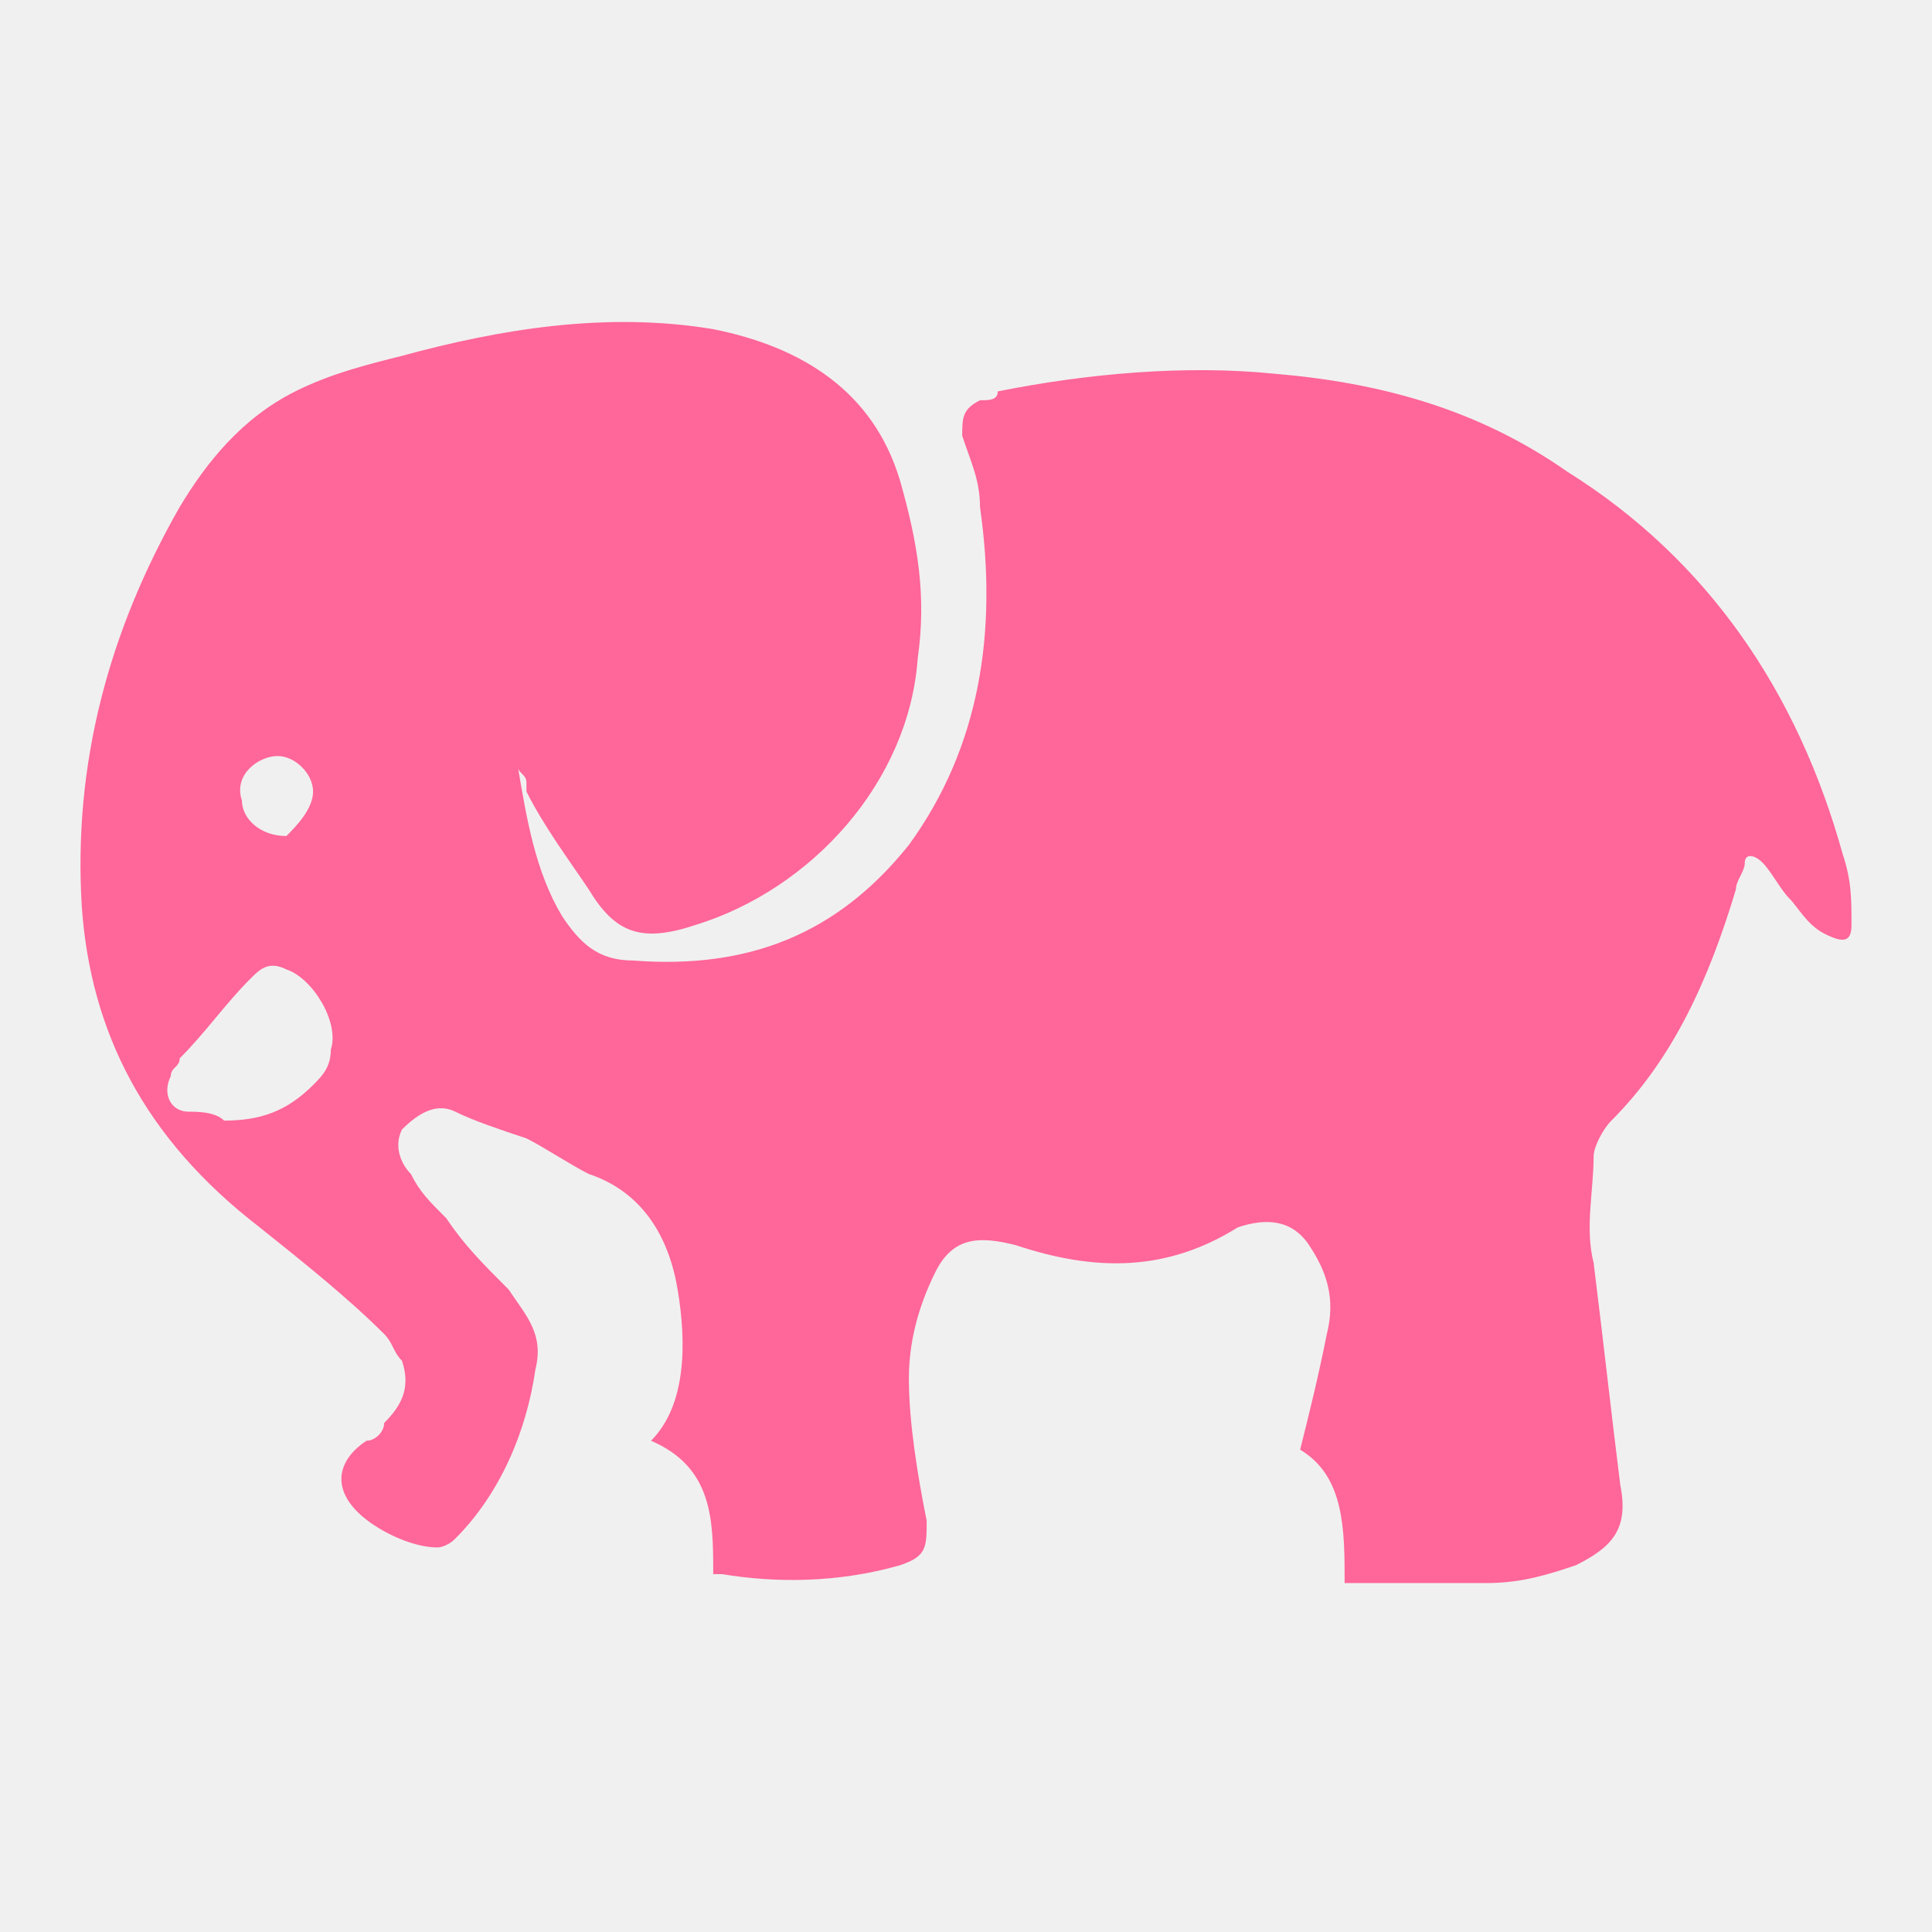
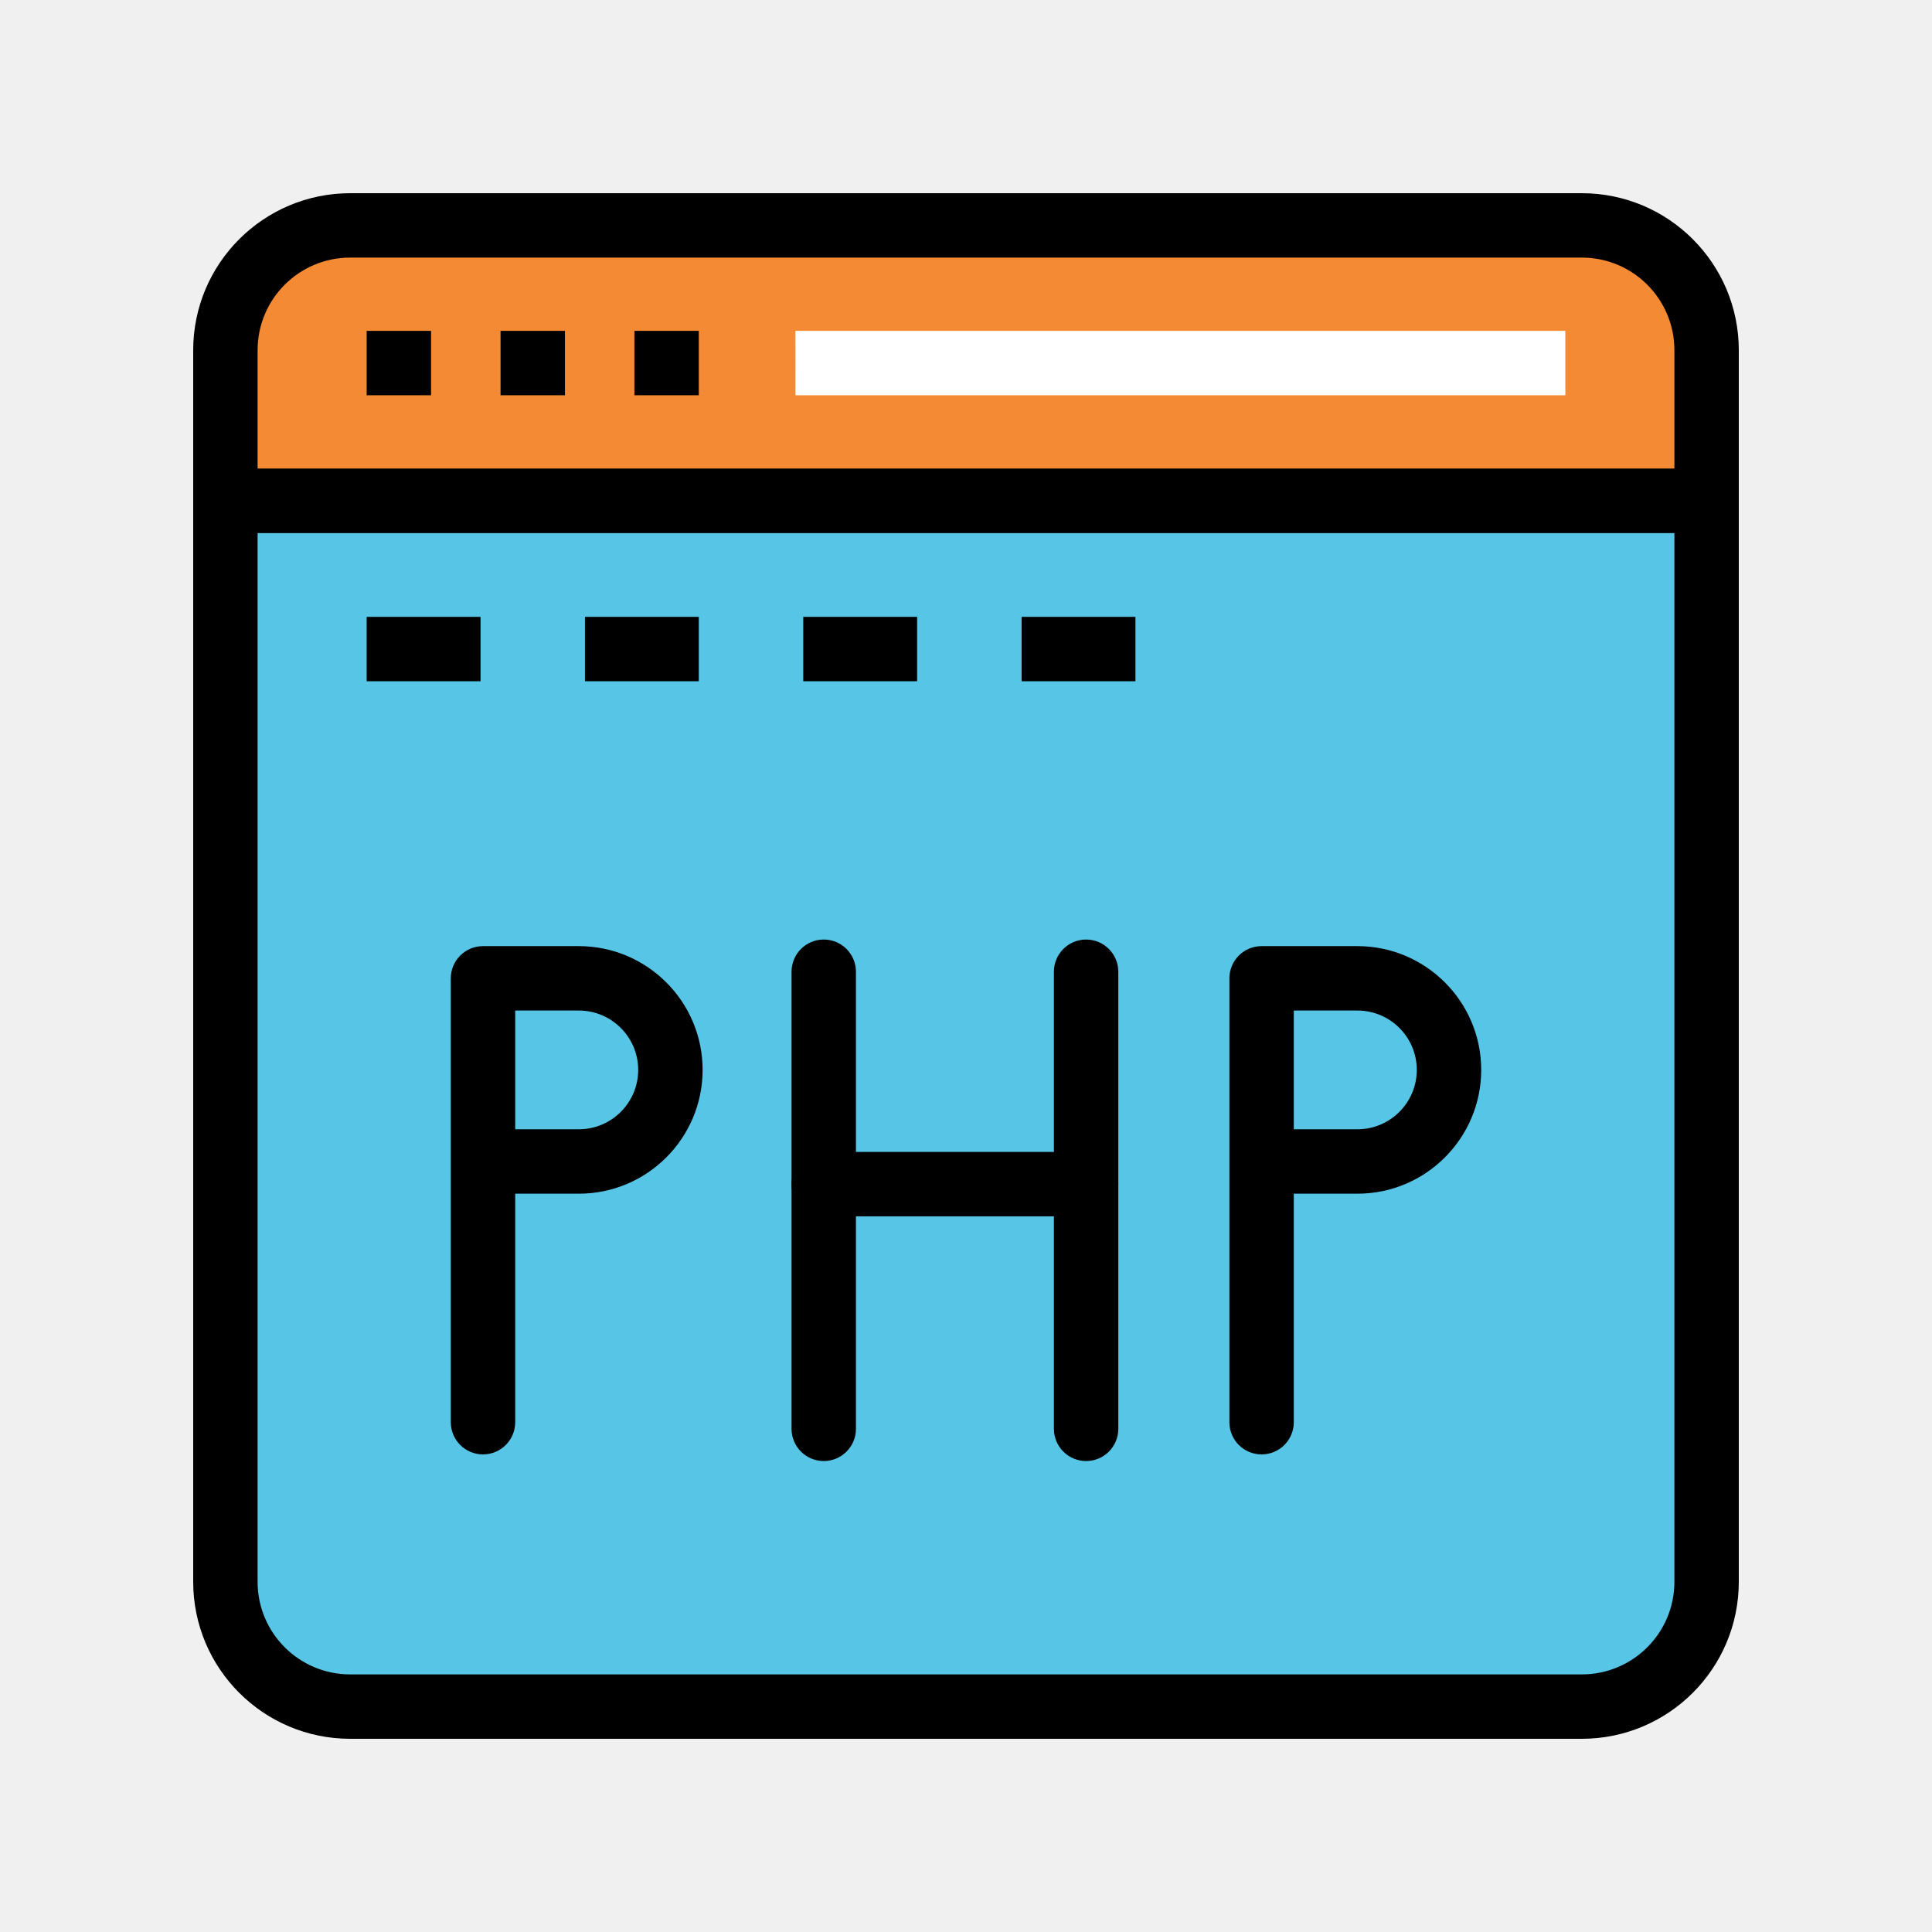
- <svg xmlns="http://www.w3.org/2000/svg" viewBox="0 0 48 48">
-   <path fill="#f69" d="M16.836,32.039 C16.615,30.713 15.952,29.609 14.627,29.167 C14.185,28.946 13.522,28.504 13.08,28.283 C12.417,28.062 11.755,27.841 11.313,27.62 C10.871,27.399 10.429,27.62 9.987,28.062 C9.766,28.504 9.987,28.946 10.208,29.167 C10.429,29.609 10.65,29.83 11.092,30.272 C11.534,30.934 11.975,31.376 12.638,32.039 C13.08,32.702 13.522,33.144 13.301,34.028 C13.08,35.574 12.417,37.121 11.313,38.225 C11.092,38.446 10.871,38.446 10.871,38.446 C10.208,38.446 9.324,38.004 8.882,37.563 C8.22,36.9 8.44,36.237 9.103,35.795 C9.324,35.795 9.545,35.574 9.545,35.353 C9.987,34.911 10.208,34.469 9.987,33.807 C9.766,33.586 9.766,33.365 9.545,33.144 C8.661,32.26 7.557,31.376 6.452,30.493 C3.58,28.283 2.254,25.632 2.033,22.539 C1.812,19.004 2.696,15.69 4.464,12.597 C5.126,11.492 6.01,10.387 7.336,9.724 C8.219,9.283 9.103,9.062 9.987,8.841 C12.417,8.178 15.069,7.736 17.72,8.178 C19.929,8.62 21.697,9.724 22.359,11.934 C22.801,13.48 23.022,14.806 22.801,16.353 C22.58,19.446 20.15,22.097 17.278,22.981 C15.952,23.422 15.29,23.202 14.627,22.097 C14.185,21.434 13.522,20.55 13.08,19.667 L13.08,19.446 C13.08,19.225 12.859,19.225 12.859,19.004 C13.08,20.329 13.301,21.655 13.964,22.76 C14.406,23.423 14.848,23.864 15.731,23.864 C18.604,24.085 20.813,23.202 22.581,20.992 C24.348,18.562 24.79,15.69 24.348,12.597 C24.348,11.934 24.127,11.492 23.906,10.829 C23.906,10.387 23.906,10.166 24.348,9.945 C24.569,9.945 24.79,9.945 24.79,9.724 C26.999,9.283 29.43,9.062 31.639,9.283 C34.29,9.503 36.721,10.166 38.93,11.713 C42.465,13.922 44.674,17.236 45.779,21.213 C46,21.876 46,22.318 46,22.981 C46,23.423 45.779,23.423 45.337,23.202 C44.895,22.981 44.674,22.539 44.453,22.318 C44.233,22.097 44.012,21.655 43.791,21.434 C43.57,21.213 43.349,21.213 43.349,21.434 C43.349,21.655 43.128,21.876 43.128,22.097 C42.465,24.306 41.581,26.295 40.035,27.841 C39.814,28.062 39.593,28.504 39.593,28.725 C39.593,29.609 39.372,30.493 39.593,31.376 C39.814,33.144 40.035,35.132 40.256,36.9 C40.477,38.004 40.035,38.446 39.151,38.888 C38.488,39.109 37.825,39.33 36.942,39.33 L33.407,39.33 C33.407,38.004 33.407,36.679 32.302,36.016 C32.523,35.132 32.744,34.248 32.965,33.144 C33.186,32.26 32.965,31.597 32.523,30.934 C32.081,30.272 31.418,30.272 30.755,30.492 C28.988,31.597 27.22,31.597 25.232,30.934 C24.348,30.713 23.685,30.713 23.243,31.597 C22.802,32.481 22.581,33.365 22.581,34.248 C22.581,35.353 22.802,36.679 23.023,37.783 C23.023,38.446 23.023,38.667 22.36,38.888 C20.813,39.33 19.267,39.33 17.941,39.109 L17.72,39.109 C17.72,37.783 17.72,36.458 16.174,35.795 C17.057,34.911 17.057,33.365 16.836,32.039 L16.836,32.039 Z M7.778,26.958 C7.999,26.737 8.22,26.516 8.22,26.074 C8.441,25.411 7.778,24.306 7.115,24.085 C6.673,23.864 6.452,24.085 6.231,24.306 C5.568,24.969 5.127,25.632 4.464,26.295 C4.464,26.516 4.243,26.516 4.243,26.737 C4.022,27.178 4.243,27.62 4.685,27.62 C4.906,27.62 5.347,27.62 5.568,27.841 C6.452,27.841 7.115,27.62 7.778,26.958 L7.778,26.958 Z M7.778,19.667 C7.778,19.225 7.336,18.783 6.894,18.783 C6.452,18.783 5.789,19.225 6.01,19.888 C6.01,20.329 6.452,20.771 7.115,20.771 C7.336,20.55 7.778,20.108 7.778,19.667 Z" class="color0288d1 svgShape" />
+ <svg xmlns="http://www.w3.org/2000/svg" version="1.1" id="Layer_1" x="0" y="0" viewBox="0 0 60 60" xml:space="preserve">
+   <style>.st0{fill:#fdce3a}.st1{fill:#4cb1cd}.st3{fill:#e0539c}.st4{fill:#787878}.st5{fill:#d2d3d3}.st6{fill:#e1494f}.st9{stroke-linejoin:round}.st10,.st9{fill:none;stroke:#000;stroke-width:2;stroke-linecap:round;stroke-miterlimit:10}</style>
+   <path d="M7 15.551v33.578A3.872 3.872 0 0 0 10.872 53H49.13A3.872 3.872 0 0 0 53 49.13V15.55H7z" fill="#57C5E6" style="fill:#57c5e6" />
+   <path d="M49.129 54H10.872A4.877 4.877 0 0 1 6 49.128V14.551h48v34.577A4.877 4.877 0 0 1 49.129 54zM8 16.55v32.578A2.875 2.875 0 0 0 10.872 52H49.13A2.875 2.875 0 0 0 52 49.128V16.551H8z" />
+   <path d="M11.387 19.157h3.536v2h-3.536zM18.167 19.157h3.535v2h-3.535zM24.946 19.157h3.536v2h-3.536zM31.727 19.157h3.535v2h-3.535z" />
+   <path d="M53 10.872A3.872 3.872 0 0 0 49.13 7H10.872A3.872 3.872 0 0 0 7 10.872v4.679h46v-4.679z" fill="#F48A33" style="fill:#f48a33" />
+   <path d="M54 16.55H6v-5.678A4.878 4.878 0 0 1 10.872 6H49.13A4.877 4.877 0 0 1 54 10.872v5.679zm-46-2h44v-3.678A2.875 2.875 0 0 0 49.129 8H10.872A2.875 2.875 0 0 0 8 10.872v3.679z" />
+   <path d="M11.387 10.275h2v2h-2zM15.545 10.275h2v2h-2zM19.702 10.275h2v2h-2z" />
+   <path fill="#FFF" d="M24.702 10.275h23.911v2h-23.91z" style="fill:#fff" />
+   <path d="M15 45.168a1 1 0 0 1-1-1V30.383a1 1 0 0 1 1-1h2.977c2.119 0 3.843 1.724 3.843 3.844s-1.724 3.844-3.843 3.844H16v7.097a1 1 0 0 1-1 1zm1-10.097h1.977a1.846 1.846 0 0 0 1.843-1.844 1.846 1.846 0 0 0-1.843-1.844H16v3.688zM39.18 45.168a1 1 0 0 1-1-1V30.383a1 1 0 0 1 1-1h2.976c2.12 0 3.844 1.724 3.844 3.844s-1.725 3.844-3.844 3.844H40.18v7.097a1 1 0 0 1-1 1zm1-10.097h1.976A1.846 1.846 0 0 0 44 33.227a1.846 1.846 0 0 0-1.844-1.844H40.18v3.688zM25.582 45.374a1 1 0 0 1-1-1V30.178a1 1 0 1 1 2 0v14.196a1 1 0 0 1-1 1zM33.73 45.374a1 1 0 0 1-1-1V30.178a1 1 0 1 1 2 0v14.196a1 1 0 0 1-1 1z" />
+   <path d="M33.73 37.775h-8.148a1 1 0 1 1 0-2h8.148a1 1 0 1 1 0 2z" />
</svg>
